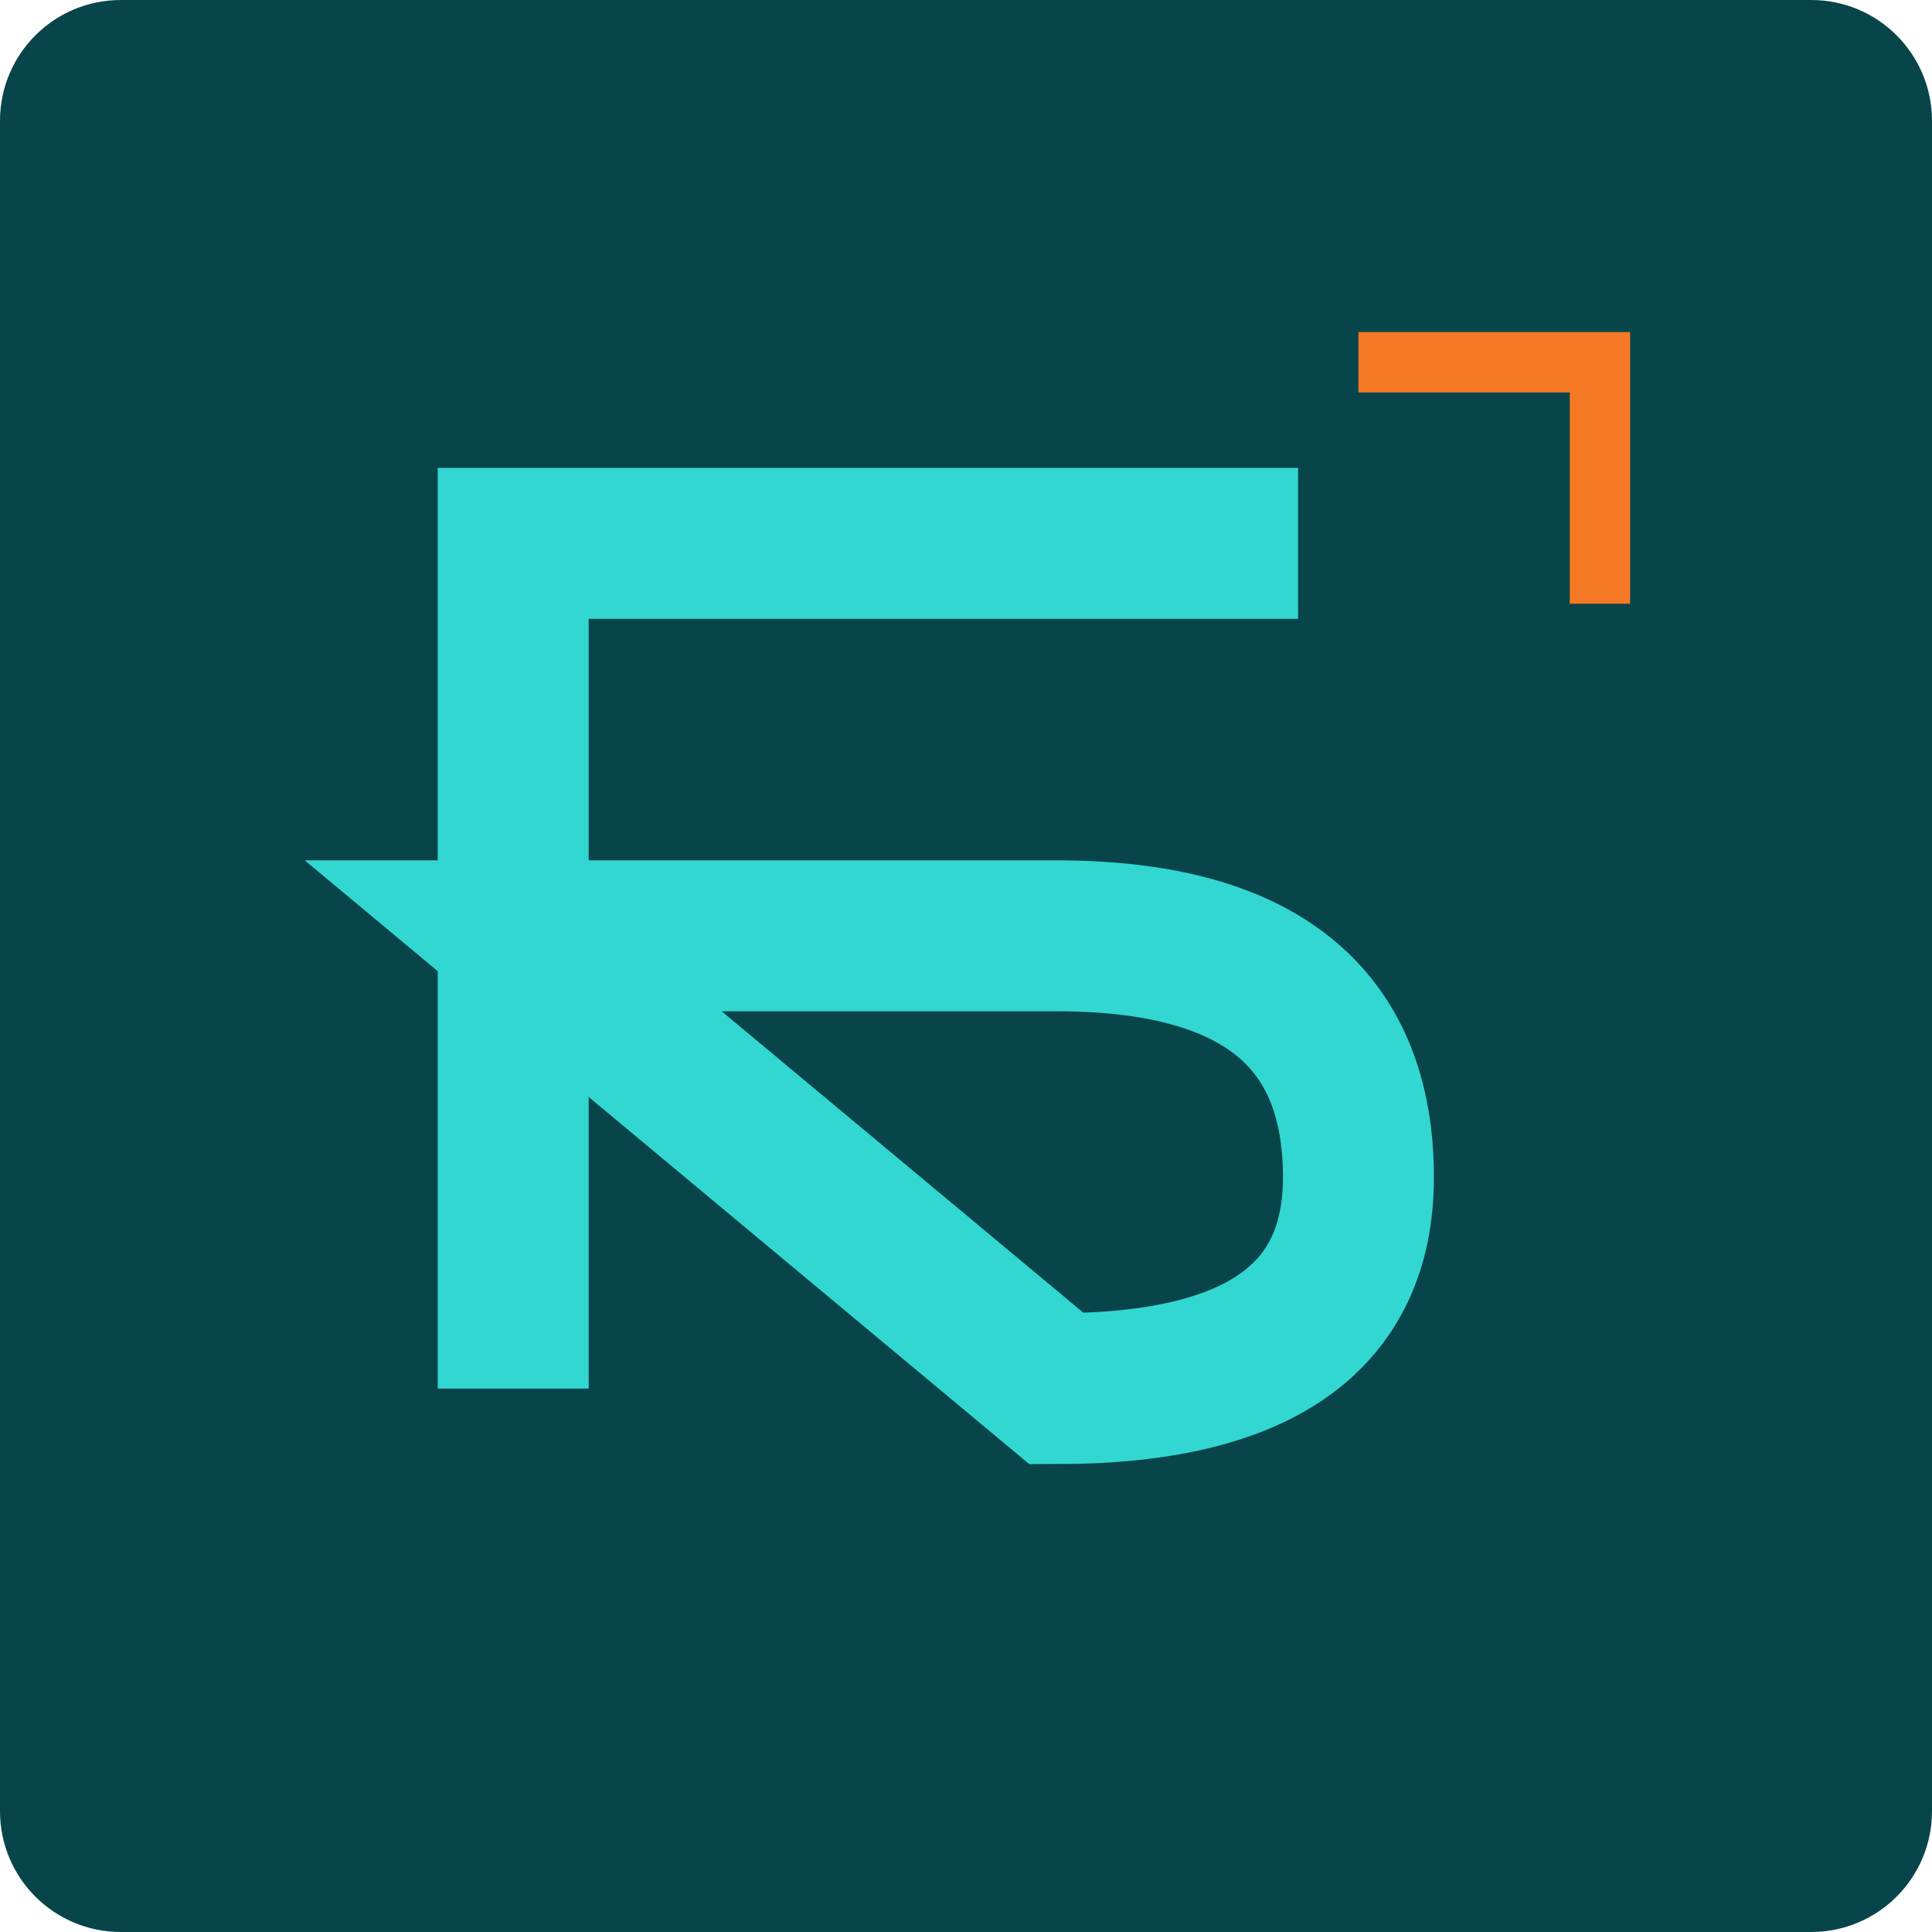
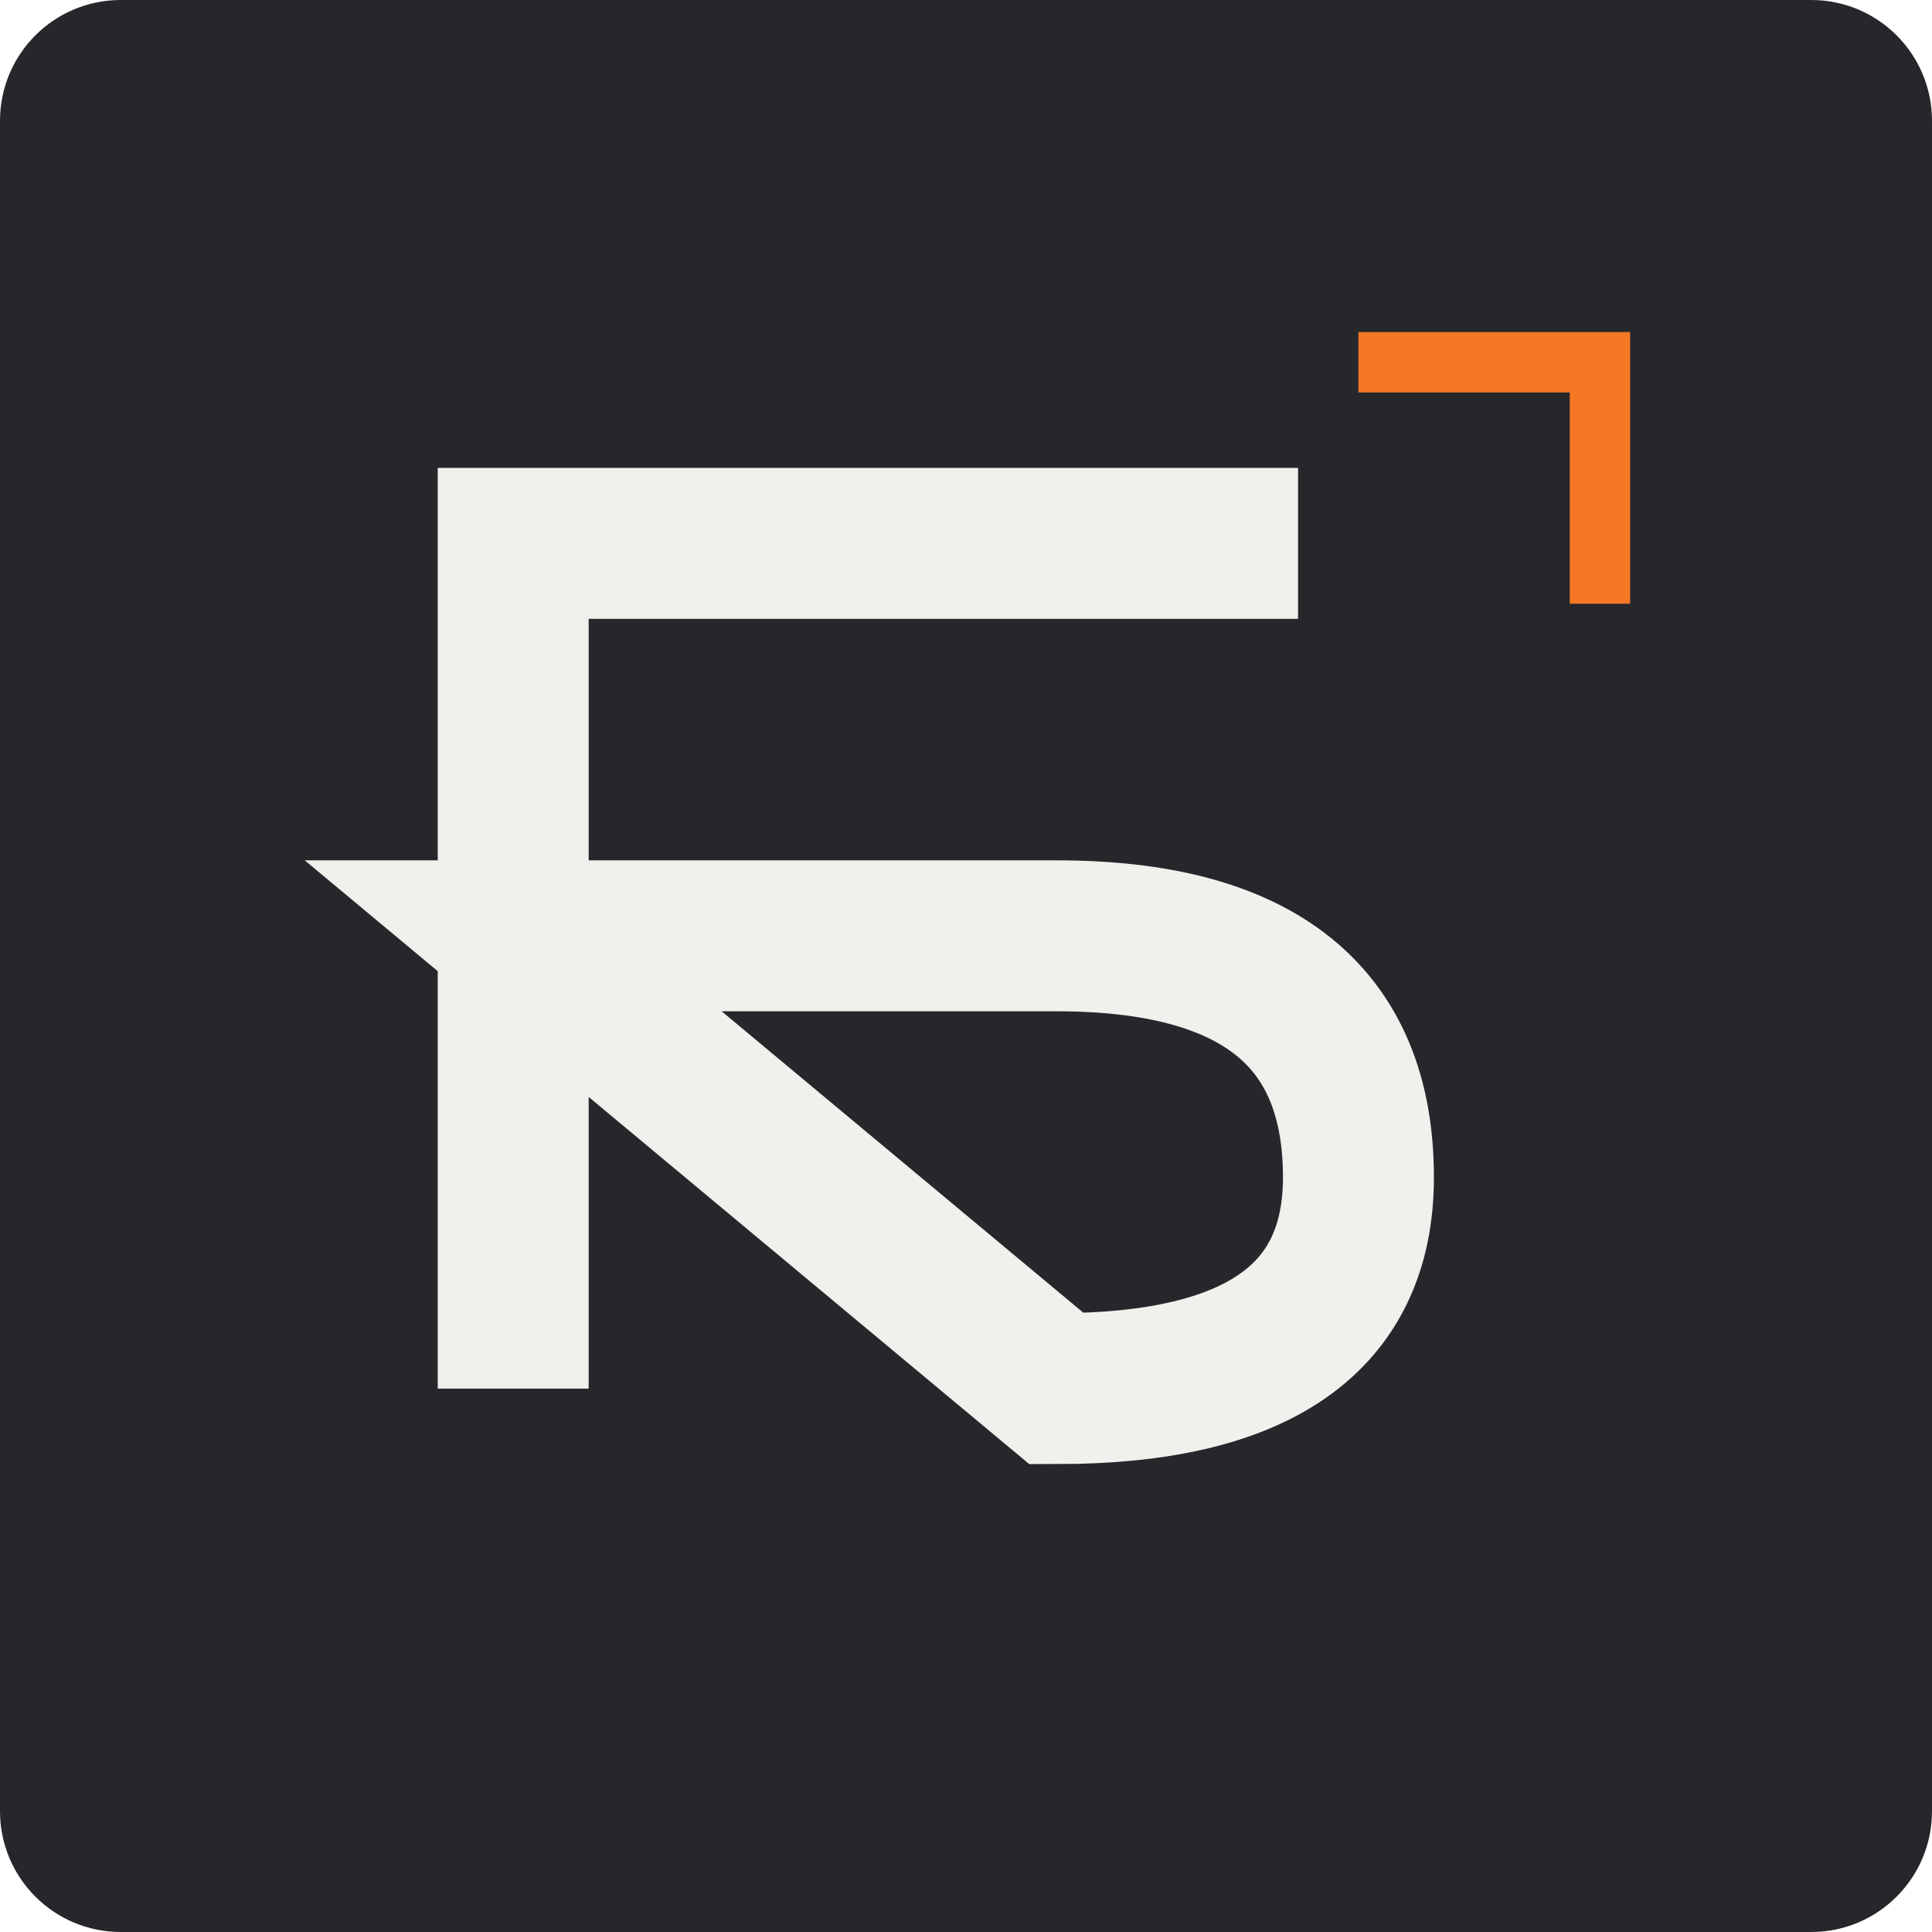
<svg xmlns="http://www.w3.org/2000/svg" viewBox="0 0 64 64">
-   <rect width="64" height="64" rx="4" fill="#08454a" />
-   <path d="M17 46V18H43M17 31H35Q45 31 45 39Q45 46 35 46Z" fill="none" stroke="#32d7d1" stroke-width="5" />
+   <rect width="64" height="64" rx="4" fill="#26272b" />
+   <path d="M17 46V18H43M17 31H35Q45 31 45 39Q45 46 35 46Z" fill="none" stroke="#f0f0ed" stroke-width="5" />
  <path d="M45 12H53V20" fill="none" stroke="#f57825" stroke-width="2" />
</svg>
